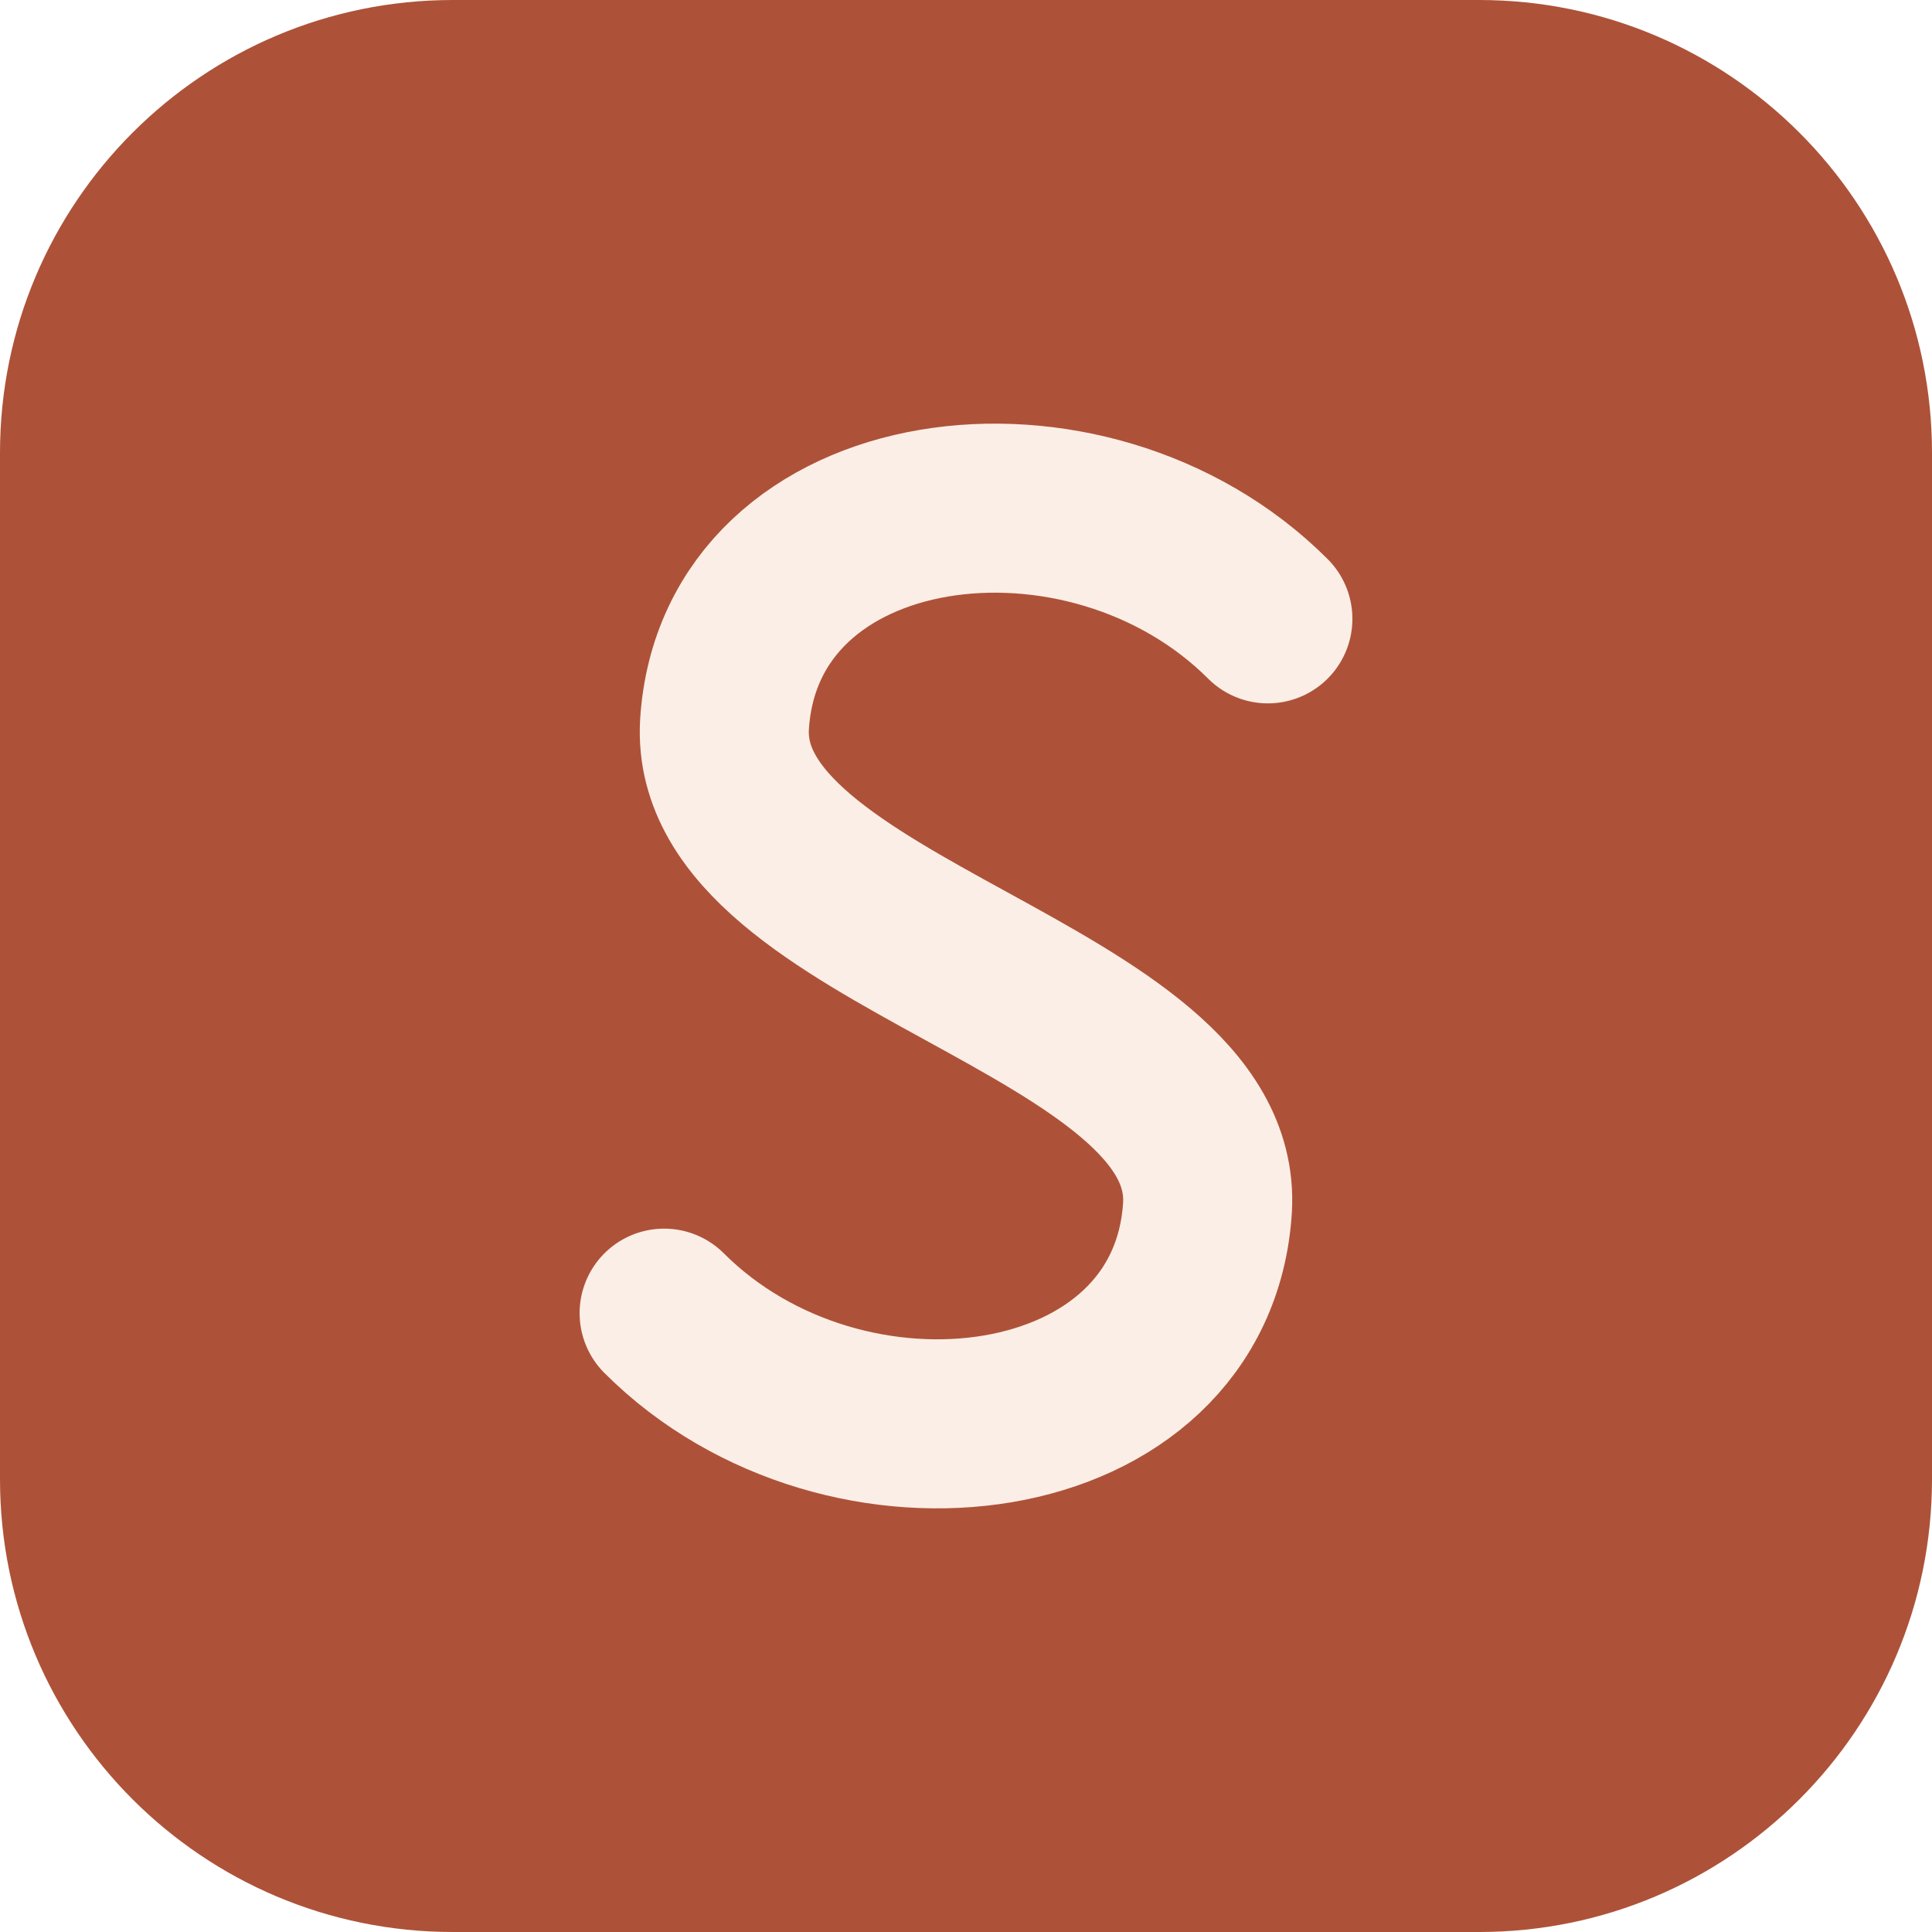
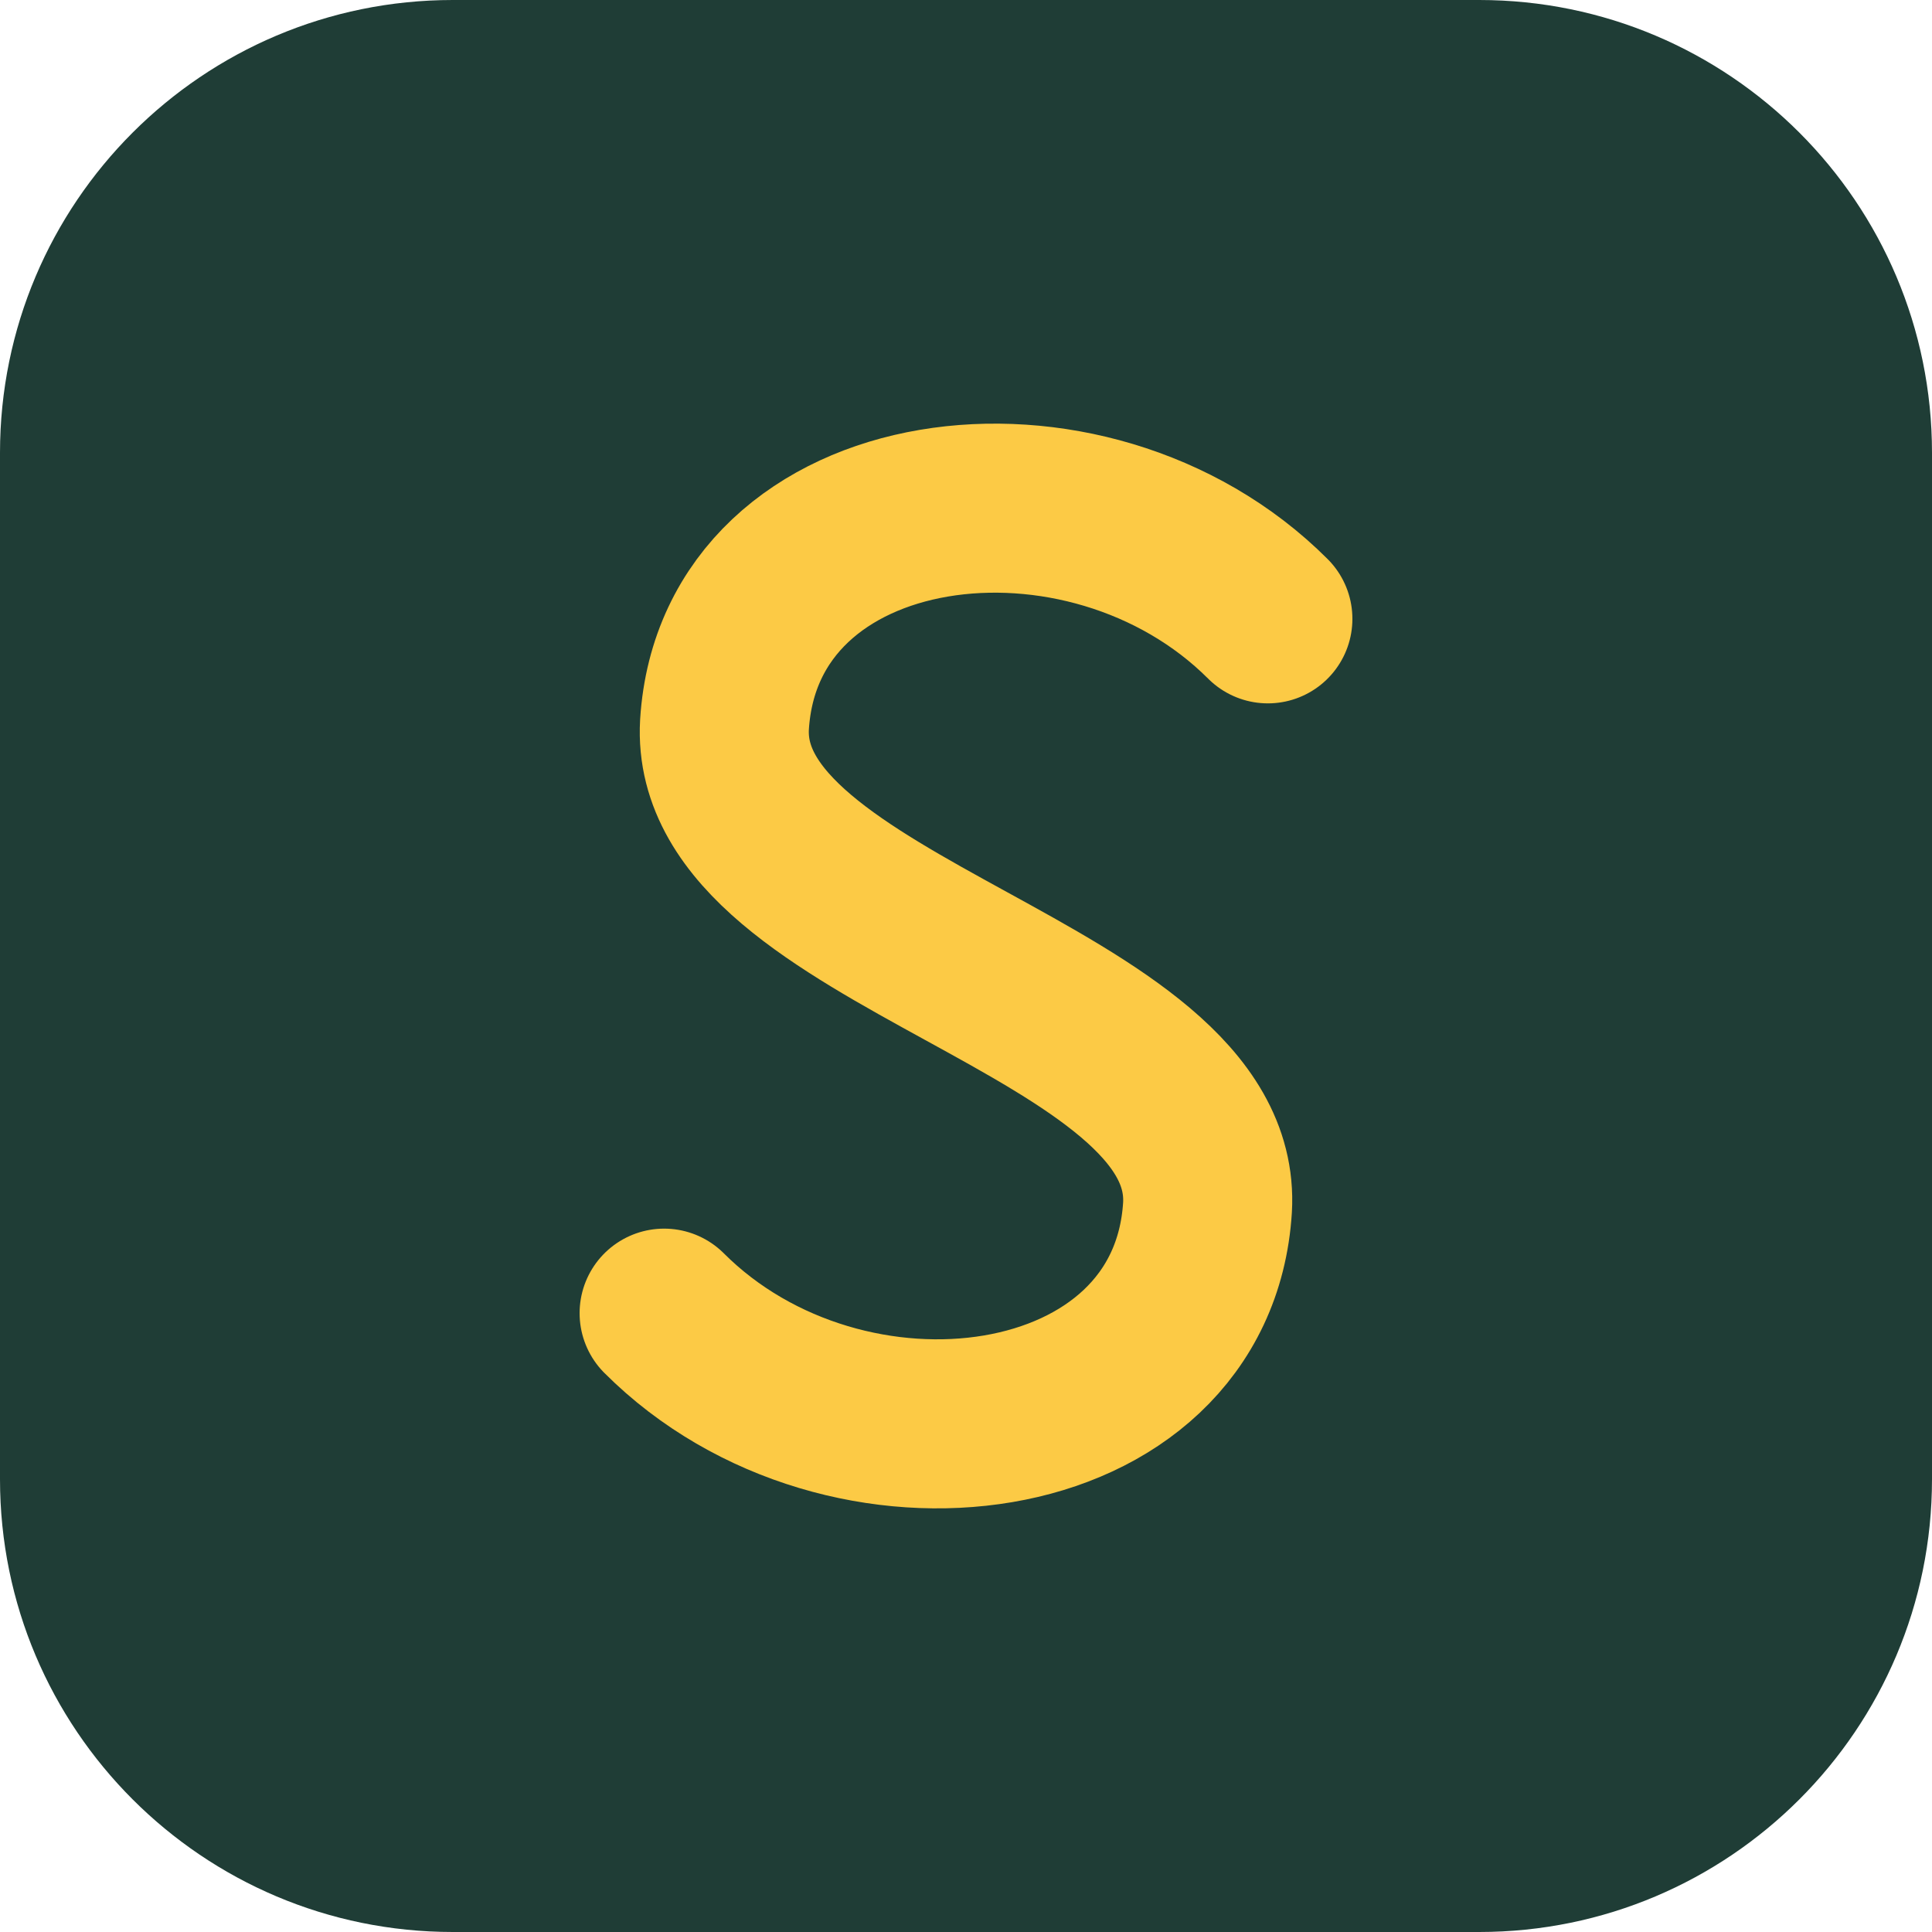
<svg xmlns="http://www.w3.org/2000/svg" viewBox="0 0 64 64" role="img" aria-label="Silke Studio">
-   <rect width="64" height="64" rx="15" fill="#ad5238" />
-   <path d="M42 20.5 C 36 14.5, 24.5 16, 24 24 C 23.6 31, 40.4 33, 40 40 C 39.5 48, 28 49.5, 22 43.5" fill="none" stroke="#fbeee6" stroke-width="5.6" stroke-linecap="round" />
+   <rect width="64" height="64" rx="15" fill="#1f3d36" />
+   <path d="M42 20.5 C 36 14.5, 24.5 16, 24 24 C 23.6 31, 40.4 33, 40 40 C 39.5 48, 28 49.5, 22 43.5" fill="none" stroke="#fcca45" stroke-width="5.6" stroke-linecap="round" />
</svg>
